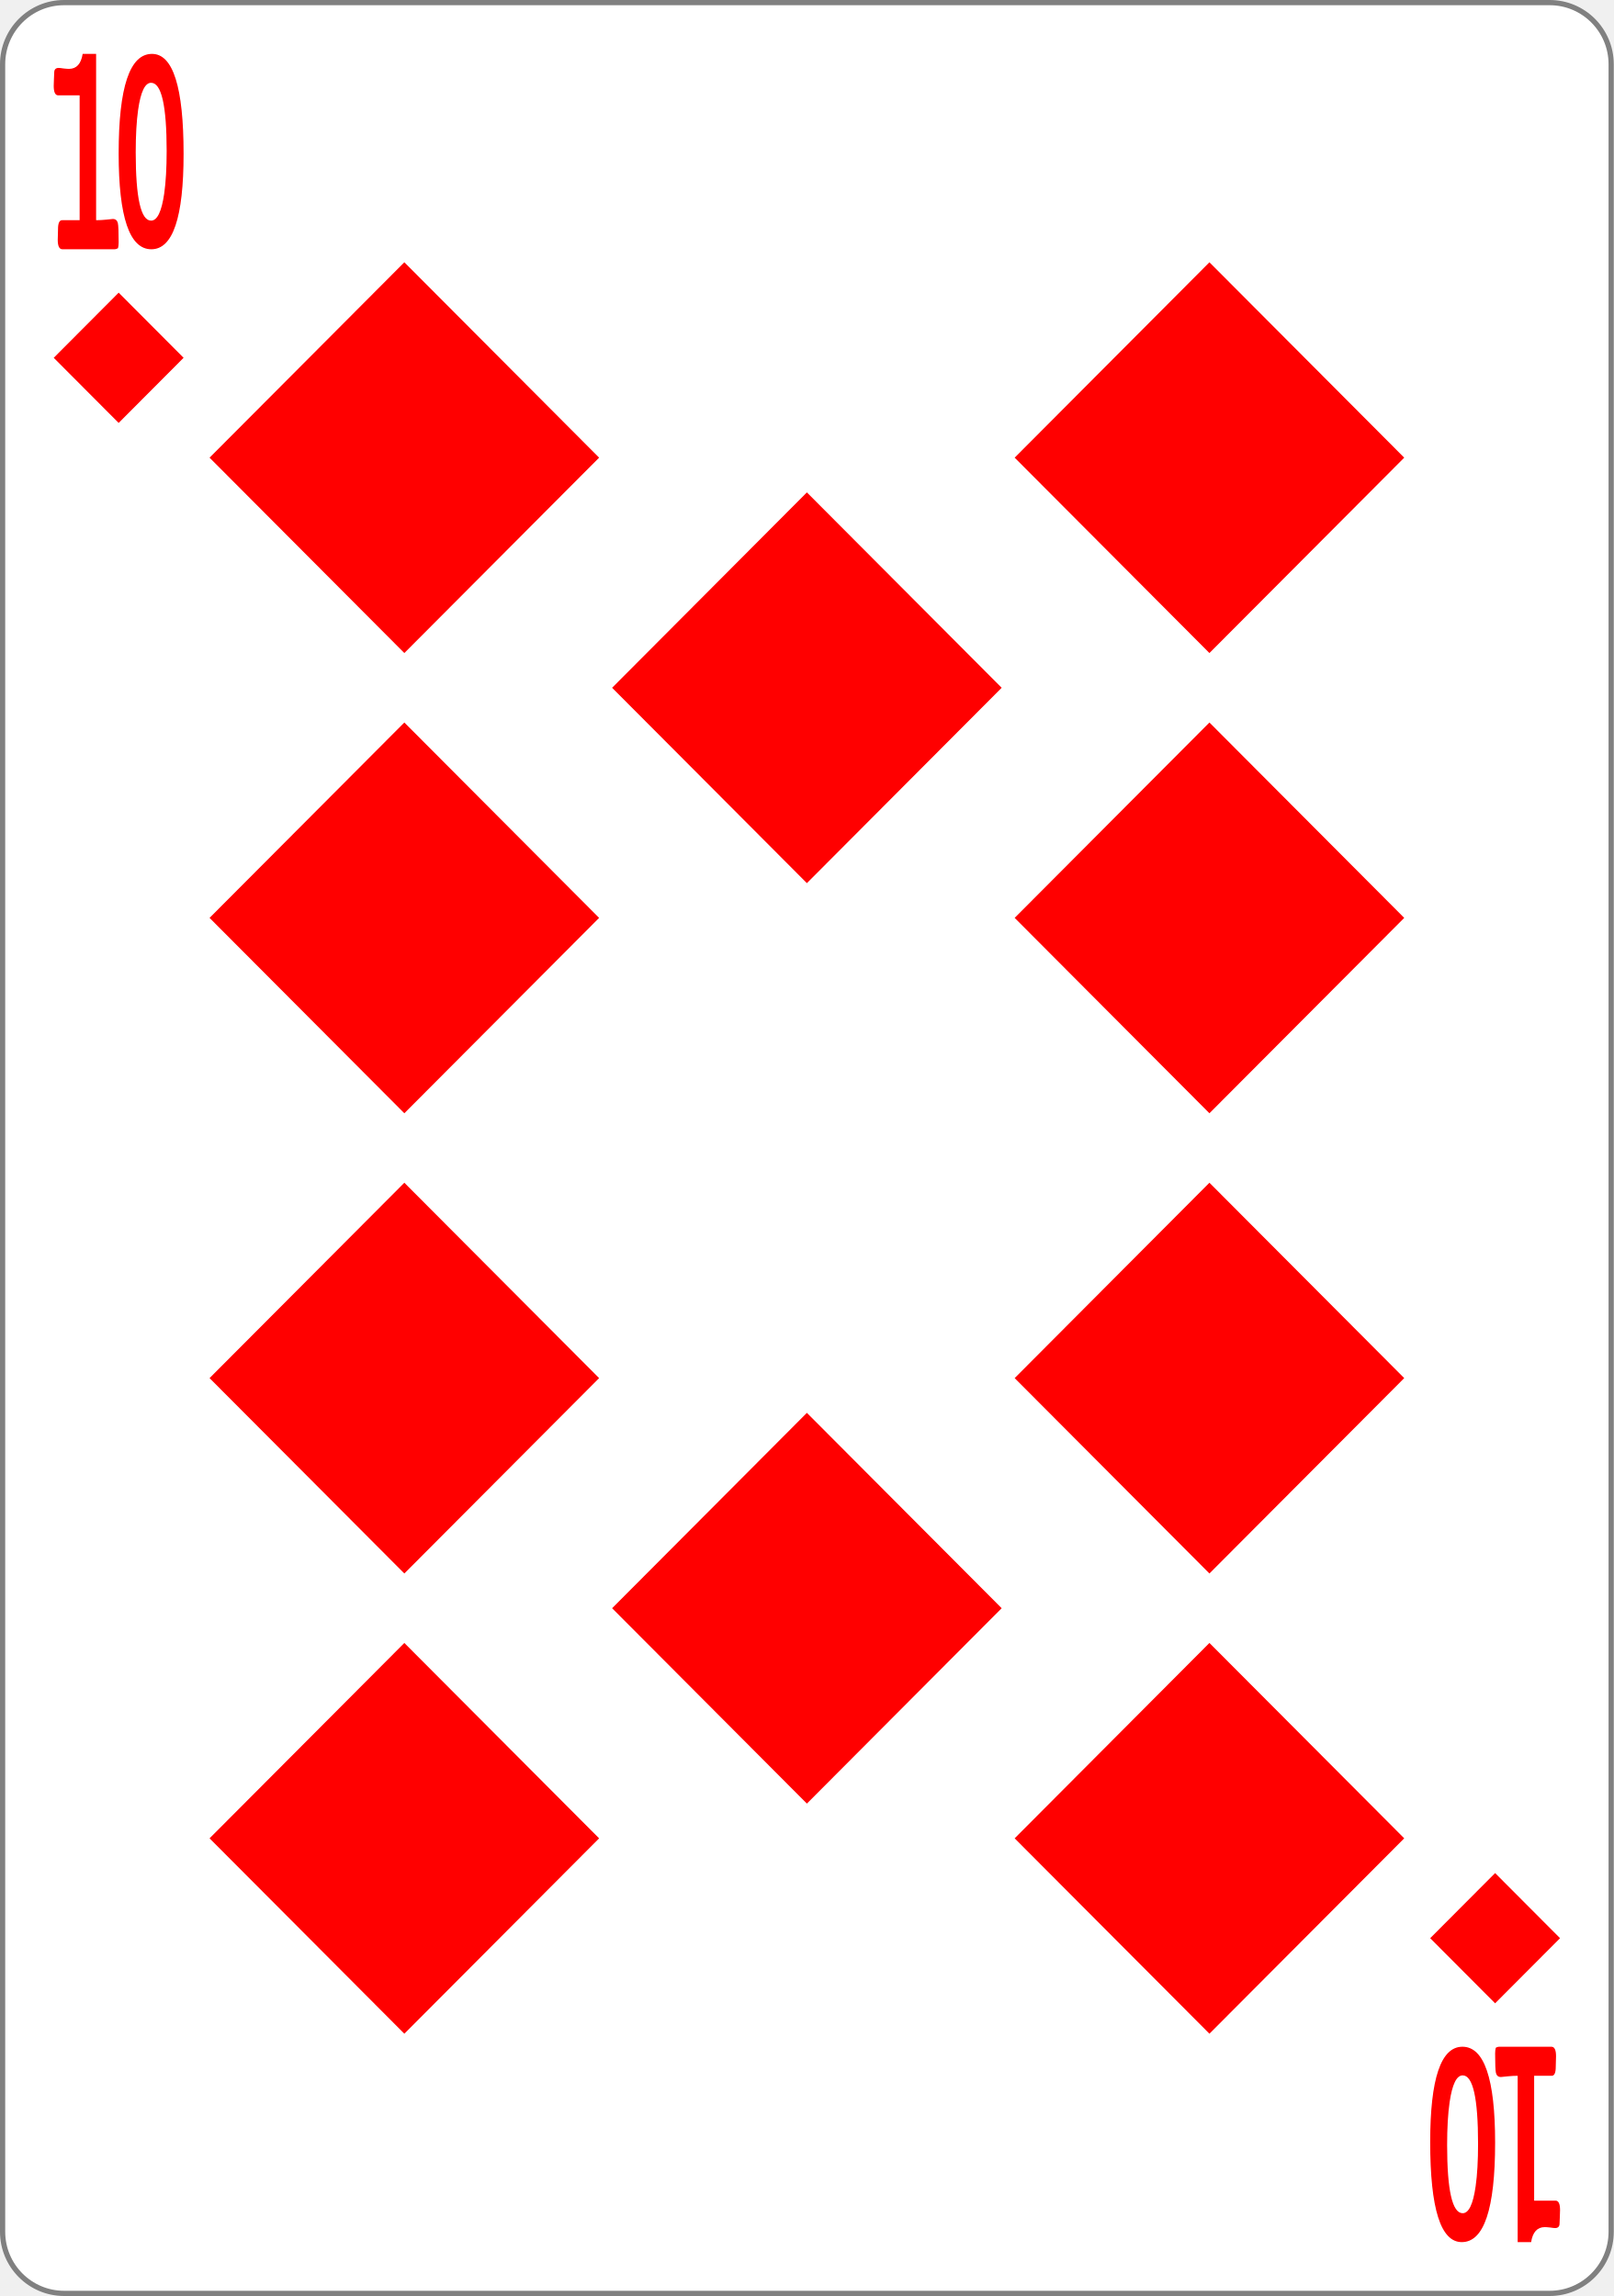
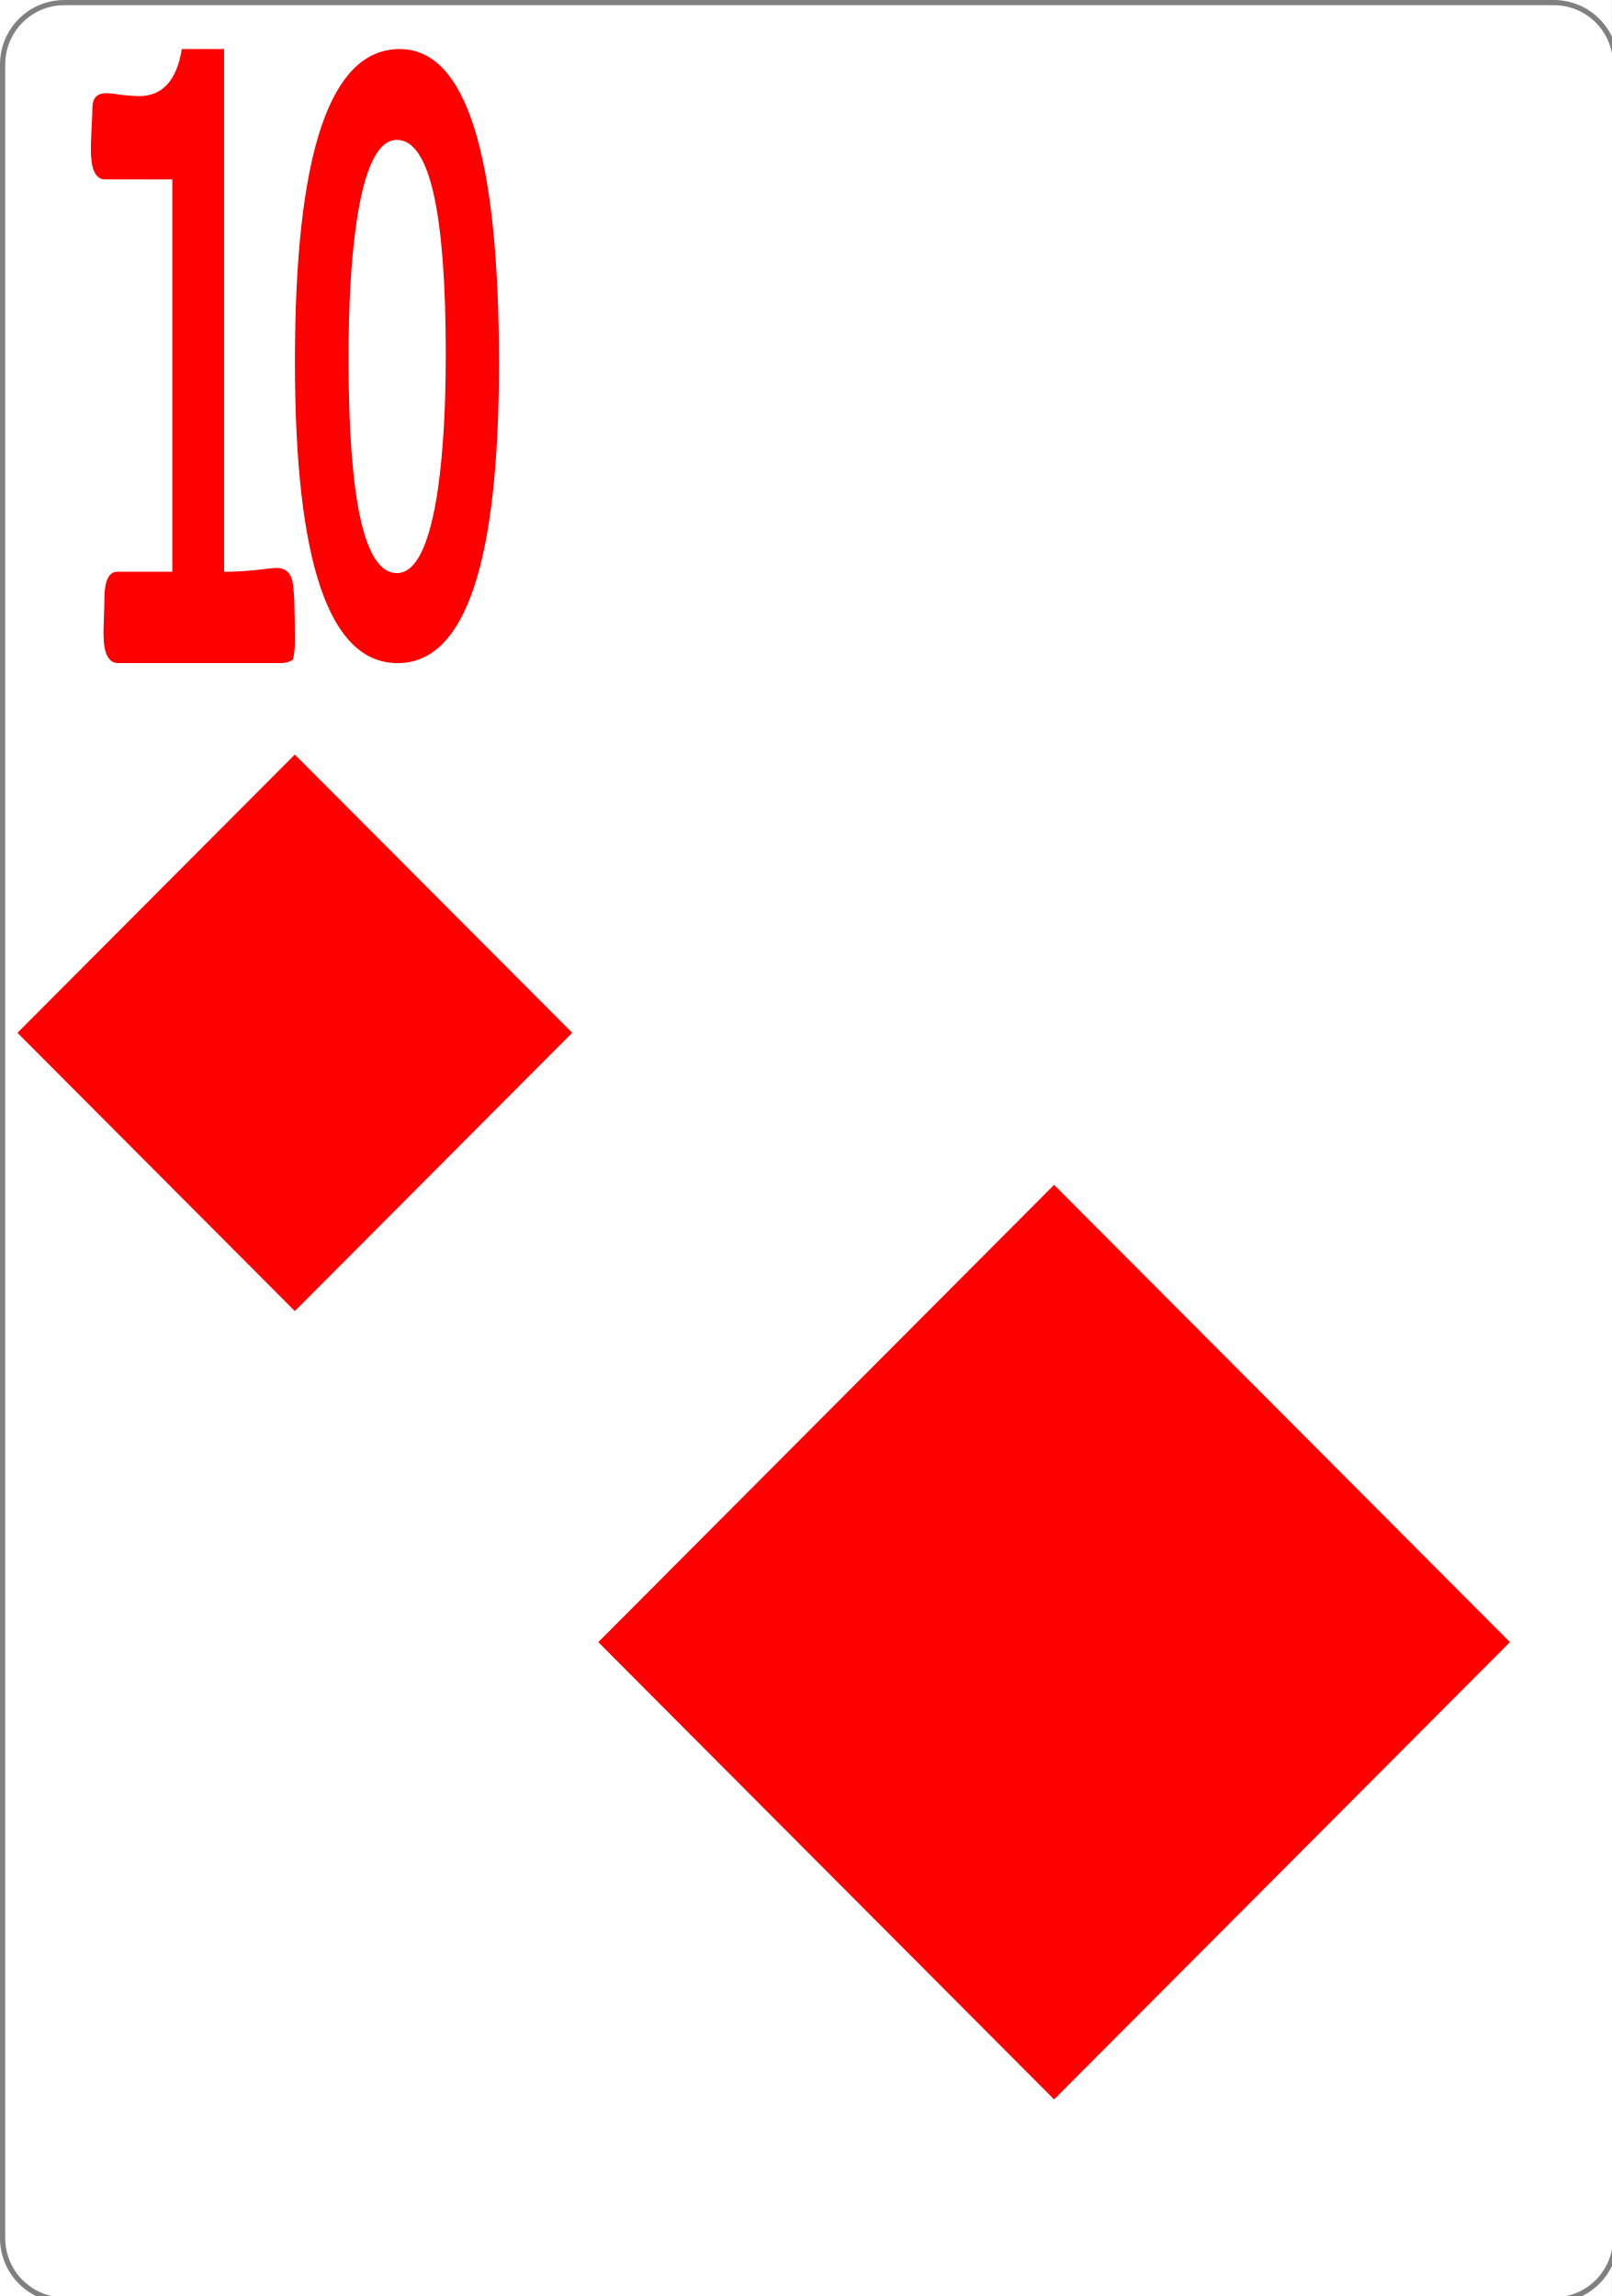
- <svg xmlns="http://www.w3.org/2000/svg" width="234" height="333" id="svg2" version="1.1">
-   <defs id="defs4" />
-   <g id="layer1" transform="translate(0,-719.3622)">
-     <g id="g933">
-       <rect rx="8.919" ry="8.946" y="719.74" x="0.378" height="332.244" width="233.244" id="rect4266" style="fill:#ffffff;fill-opacity:1;stroke:#808080;stroke-width:0.756;stroke-linecap:butt;stroke-linejoin:miter;stroke-miterlimit:4;stroke-dasharray:none;stroke-opacity:1" />
-       <g transform="matrix(0.07348588,0,0,0.07370838,-248.0173,933.6006)" id="g4233" style="fill:none;stroke:#000000;stroke-width:3.181;stroke-opacity:1" />
-       <g clip-path="none" style="fill:none;stroke:#000000;stroke-width:3.181;stroke-opacity:1" id="g4211" transform="matrix(0.07348588,0,0,0.07370838,-248.0173,933.6006)" />
-       <g transform="matrix(0.07348588,0,0,0.07370838,-248.0173,933.6006)" id="g4227" style="fill:none;stroke:#000000;stroke-width:3.181;stroke-opacity:1" />
-       <path id="path4884-1" d="M 58.63,814.076 86.873,785.74 58.63,757.403 30.386,785.74 Z" style="fill:#ff0000;fill-opacity:1;stroke:none;stroke-width:1" />
-       <path id="path4884-1-4" d="M 58.63,1014.321 86.873,985.985 58.63,957.648 30.386,985.985 Z" style="fill:#ff0000;fill-opacity:1;stroke:none;stroke-width:1" />
-       <path id="path4884-1-4-1" d="M 58.63,947.573 86.873,919.236 58.63,890.9 30.386,919.236 Z" style="fill:#ff0000;fill-opacity:1;stroke:none;stroke-width:1" />
-       <path id="path4884-1-7" d="M 58.63,880.825 86.873,852.488 58.63,824.151 30.386,852.488 Z" style="fill:#ff0000;fill-opacity:1;stroke:none;stroke-width:1" />
-       <path id="path4884-1-40" d="M 175.37,814.076 203.614,785.74 175.37,757.403 147.127,785.74 Z" style="fill:#ff0000;fill-opacity:1;stroke:none;stroke-width:1" />
-       <path id="path4884-1-4-9" d="m 175.37,1014.321 28.244,-28.337 -28.244,-28.337 -28.244,28.337 z" style="fill:#ff0000;fill-opacity:1;stroke:none;stroke-width:1" />
-       <path id="path4884-1-4-1-4" d="M 175.37,947.573 203.614,919.236 175.37,890.9 147.127,919.236 Z" style="fill:#ff0000;fill-opacity:1;stroke:none;stroke-width:1" />
-       <path id="path4884-1-7-8" d="M 175.37,880.825 203.614,852.488 175.37,824.151 147.127,852.488 Z" style="fill:#ff0000;fill-opacity:1;stroke:none;stroke-width:1" />
-       <path id="path4884-1-40-8" d="M 117,980.947 145.244,952.61 117,924.274 88.756,952.61 Z" style="fill:#ff0000;fill-opacity:1;stroke:none;stroke-width:1" />
-       <path id="path4884-1-40-8-2" d="M 117,847.45 145.244,819.114 117,790.777 88.756,819.114 Z" style="fill:#ff0000;fill-opacity:1;stroke:none;stroke-width:1" />
-       <g id="text3216-7" style="font-style:normal;font-variant:normal;font-weight:bold;font-stretch:normal;font-size:3.772px;line-height:0%;font-family:'Levenim MT';-inkscape-font-specification:'Sans Bold';letter-spacing:0px;word-spacing:0px;fill:#ff0000;fill-opacity:1;stroke:none;stroke-width:1" transform="scale(0.7218475,1.385334)" aria-label="1">
-         <path id="path900" style="font-size:28.97px;line-height:1.25;stroke-width:1" d="m 23.835,544.63 q 0,0.354 -0.127,0.622 -0.339,0.113 -0.736,0.113 H 12.533 q -0.934,0 -0.934,-0.99 0,-0.17 0.028,-0.538 0.028,-0.382 0.028,-0.58 0,-0.934 0.82,-0.934 h 3.522 v -13.071 h -4.3 q -0.905,0 -0.905,-0.99 0,-0.212 0.042,-0.679 0.057,-0.481 0.057,-0.721 0,-0.481 0.905,-0.481 0.255,0 0.962,0.057 0.707,0.042 1.103,0.042 2.263,0 2.744,-1.57 h 2.702 v 17.413 q 0.948,0 2.037,-0.057 1.103,-0.071 1.316,-0.071 0.82,0 1.018,0.439 0.156,0.382 0.156,1.995 z" />
+ <svg xmlns="http://www.w3.org/2000/svg" version="1.1" width="320" height="456" viewBox="0 0 320 456" xml:space="preserve">
+   <defs>
+ </defs>
+   <rect x="0" y="0" width="100%" height="100%" fill="#fff" />
+   <g transform="matrix(1.3733 0 0 1.3733 160.6761 228.6544)" id="221536">
+     <rect style="stroke: rgb(128,128,128); stroke-width: 0.756; stroke-dasharray: none; stroke-linecap: butt; stroke-dashoffset: 0; stroke-linejoin: miter; stroke-miterlimit: 4; is-custom-font: none; font-file-url: none; fill: rgb(255,255,255); fill-rule: nonzero; opacity: 1;" x="-116.622" y="-166.122" rx="8.919" ry="8.946" width="233.244" height="332.244" />
+   </g>
+   <g transform="matrix(3.2049 0 0 3.2049 209.324 326.1393)" id="660112">
+     <path style="stroke: none; stroke-width: 1; stroke-dasharray: none; stroke-linecap: butt; stroke-dashoffset: 0; stroke-linejoin: miter; stroke-miterlimit: 4; is-custom-font: none; font-file-url: none; fill: rgb(255,0,0); fill-rule: nonzero; opacity: 1;" transform=" translate(-117, -885.8622)" d="M 117 914.199 L 145.244 885.862 L 117 857.526 L 88.756 885.862 Z" stroke-linecap="round" />
+   </g>
+   <g transform="matrix(5.8504 0 0 5.8504 58.5439 205.1273)" id="928976">
+     <path style="stroke: none; stroke-width: 1; stroke-dasharray: none; stroke-linecap: butt; stroke-dashoffset: 0; stroke-linejoin: miter; stroke-miterlimit: 4; is-custom-font: none; font-file-url: none; fill: rgb(255,0,0); fill-rule: nonzero; opacity: 1;" transform=" translate(-17.2056, -771.2566)" d="m 17.206 780.702 l 9.415 -9.446 l -9.415 -9.446 l -9.415 9.446 z" stroke-linecap="round" />
+   </g>
+   <g transform="matrix(4.3039 0 0 4.3039 58.5436 70.7234)" id="411276">
+     <g style="">
+       <g transform="matrix(0.7218 0 0 1.3853 -4.7019 -0.0004)" id="path900">
+         <path style="stroke: none; stroke-width: 1; stroke-dasharray: none; stroke-linecap: butt; stroke-dashoffset: 0; stroke-linejoin: miter; stroke-miterlimit: 4; is-custom-font: none; font-file-url: none; fill: rgb(255,0,0); fill-rule: nonzero; opacity: 1;" transform=" translate(-17.3143, -535.1386)" d="m 23.835 544.63 q 0 0.354 -0.127 0.622 q -0.339 0.113 -0.736 0.113 H 12.533 q -0.934 0 -0.934 -0.99 q 0 -0.17 0.028 -0.538 q 0.028 -0.382 0.028 -0.58 q 0 -0.934 0.82 -0.934 h 3.522 v -13.071 h -4.3 q -0.905 0 -0.905 -0.99 q 0 -0.212 0.042 -0.679 q 0.057 -0.481 0.057 -0.721 q 0 -0.481 0.905 -0.481 q 0.255 0 0.962 0.057 q 0.707 0.042 1.103 0.042 q 2.263 0 2.744 -1.57 h 2.702 v 17.413 q 0.948 0 2.037 -0.057 q 1.103 -0.071 1.316 -0.071 q 0.82 0 1.018 0.439 q 0.156 0.382 0.156 1.995 z" stroke-linecap="round" />
      </g>
-       <g id="text3990-14" style="font-style:normal;font-variant:normal;font-weight:bold;font-stretch:normal;font-size:3.772px;line-height:0%;font-family:'Levenim MT';-inkscape-font-specification:'Sans Bold';letter-spacing:0px;word-spacing:0px;fill:#ff0000;fill-opacity:1;stroke:none;stroke-width:1" transform="scale(0.6991885,1.43023)" aria-label="0">
-         <path id="path897" style="font-size:27.659px;line-height:1.25;stroke-width:1" d="m 38.073,518.577 q 0,9.67 -6.685,9.67 -6.78,0 -6.78,-9.724 0,-10.089 6.915,-10.089 6.55,0 6.55,10.143 z m -3.511,-0.284 q 0,-6.928 -3.228,-6.928 -1.891,0 -2.688,2.742 -0.5,1.729 -0.5,4.308 0,6.928 3.187,6.928 1.904,0 2.715,-2.728 0.513,-1.756 0.513,-4.322 z" />
+       <g transform="matrix(0.6992 0 0 1.4302 4.7131 -0.0003)" id="path897">
+         <path style="stroke: none; stroke-width: 1; stroke-dasharray: none; stroke-linecap: butt; stroke-dashoffset: 0; stroke-linejoin: miter; stroke-miterlimit: 4; is-custom-font: none; font-file-url: none; fill: rgb(255,0,0); fill-rule: nonzero; opacity: 1;" transform=" translate(-31.3404, -518.3404)" d="m 38.073 518.577 q 0 9.67 -6.685 9.67 q -6.78 0 -6.78 -9.724 q 0 -10.089 6.915 -10.089 q 6.55 0 6.55 10.143 z m -3.511 -0.284 q 0 -6.928 -3.228 -6.928 q -1.891 0 -2.688 2.742 q -0.5 1.729 -0.5 4.308 q 0 6.928 3.187 6.928 q 1.904 0 2.715 -2.728 q 0.513 -1.756 0.513 -4.322 z" stroke-linecap="round" />
      </g>
-       <path id="path4884-1-4-5-3" d="m 17.206,780.702 9.415,-9.446 -9.415,-9.446 -9.415,9.446 z" style="fill:#ff0000;fill-opacity:1;stroke:none;stroke-width:1" />
-       <g id="text3216-7-2" style="font-style:normal;font-variant:normal;font-weight:bold;font-stretch:normal;font-size:3.772px;line-height:0%;font-family:'Levenim MT';-inkscape-font-specification:'Sans Bold';letter-spacing:0px;word-spacing:0px;fill:#ff0000;fill-opacity:1;stroke:none;stroke-width:1" transform="scale(-0.7218475,-1.385334)" aria-label="1">
-         <path id="path906" style="font-size:28.97px;line-height:1.25;stroke-width:1" d="m -300.333,-734.284 q 0,0.354 -0.127,0.622 -0.34,0.113 -0.736,0.113 h -10.44 q -0.934,0 -0.934,-0.99 0,-0.17 0.028,-0.538 0.028,-0.382 0.028,-0.58 0,-0.934 0.82,-0.934 h 3.522 v -13.071 h -4.3 q -0.905,0 -0.905,-0.99 0,-0.212 0.042,-0.679 0.057,-0.481 0.057,-0.721 0,-0.481 0.905,-0.481 0.255,0 0.962,0.057 0.707,0.042 1.103,0.042 2.263,0 2.744,-1.57 h 2.702 v 17.413 q 0.948,0 2.037,-0.057 1.103,-0.071 1.316,-0.071 0.82,0 1.018,0.439 0.156,0.382 0.156,1.995 z" />
-       </g>
-       <g id="text3990-14-6" style="font-style:normal;font-variant:normal;font-weight:bold;font-stretch:normal;font-size:3.772px;line-height:0%;font-family:'Levenim MT';-inkscape-font-specification:'Sans Bold';letter-spacing:0px;word-spacing:0px;fill:#ff0000;fill-opacity:1;stroke:none;stroke-width:1" transform="scale(-0.6991885,-1.43023)" aria-label="0">
-         <path id="path903" style="font-size:27.659px;line-height:1.25;stroke-width:1" d="m -296.601,-720.192 q 0,9.67 -6.685,9.67 -6.78,0 -6.78,-9.724 0,-10.089 6.915,-10.089 6.55,0 6.55,10.143 z m -3.511,-0.284 q 0,-6.928 -3.228,-6.928 -1.891,0 -2.688,2.742 -0.5,1.729 -0.5,4.308 0,6.928 3.187,6.928 1.904,0 2.715,-2.728 0.513,-1.756 0.513,-4.322 z" />
-       </g>
-       <path id="path4884-1-4-5-3-5" d="m 216.794,991.022 9.415,9.446 -9.415,9.445 -9.415,-9.445 z" style="fill:#ff0000;fill-opacity:1;stroke:none;stroke-width:1" />
    </g>
  </g>
</svg>
